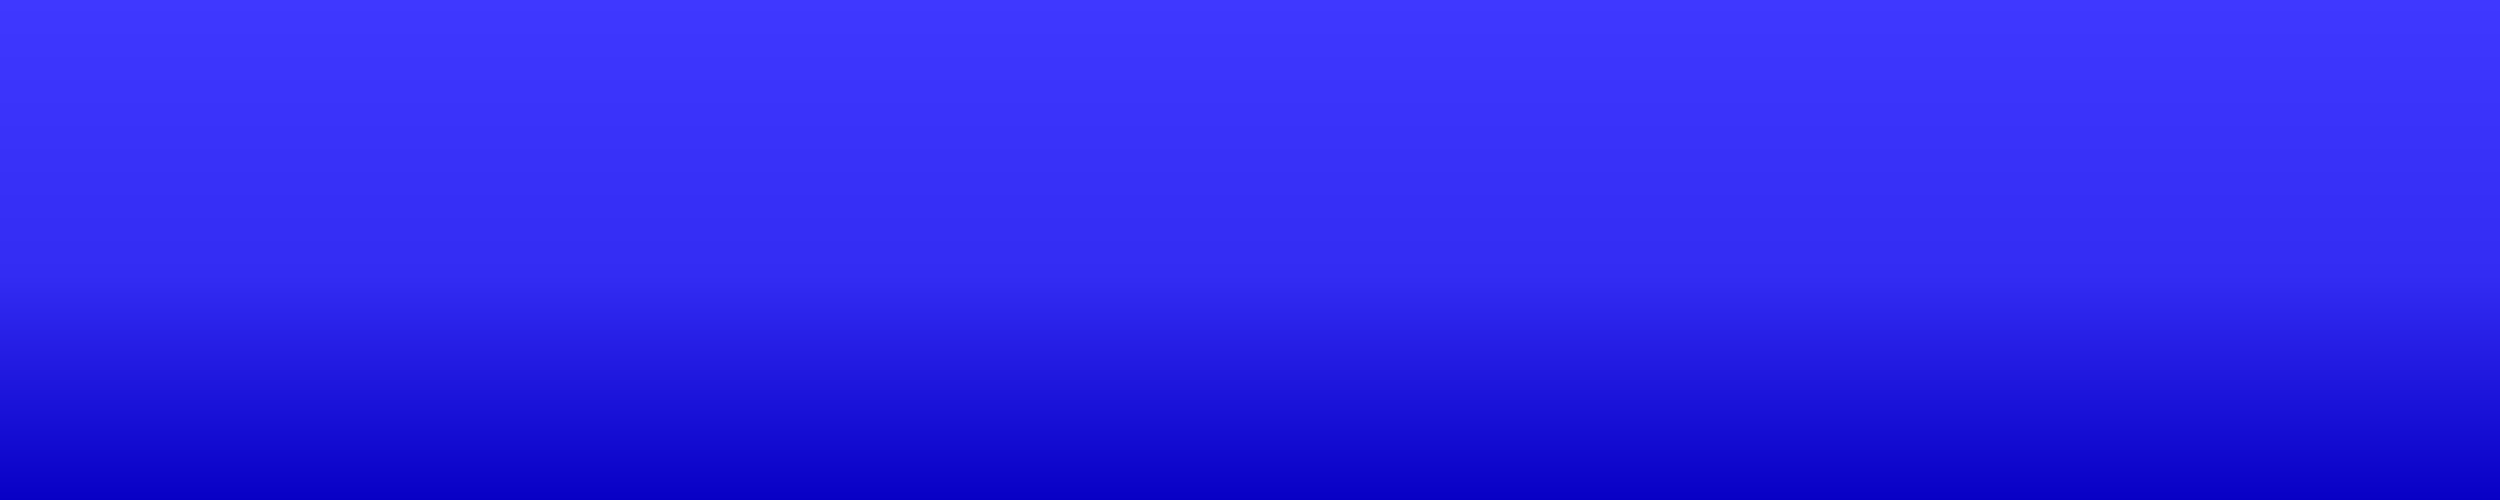
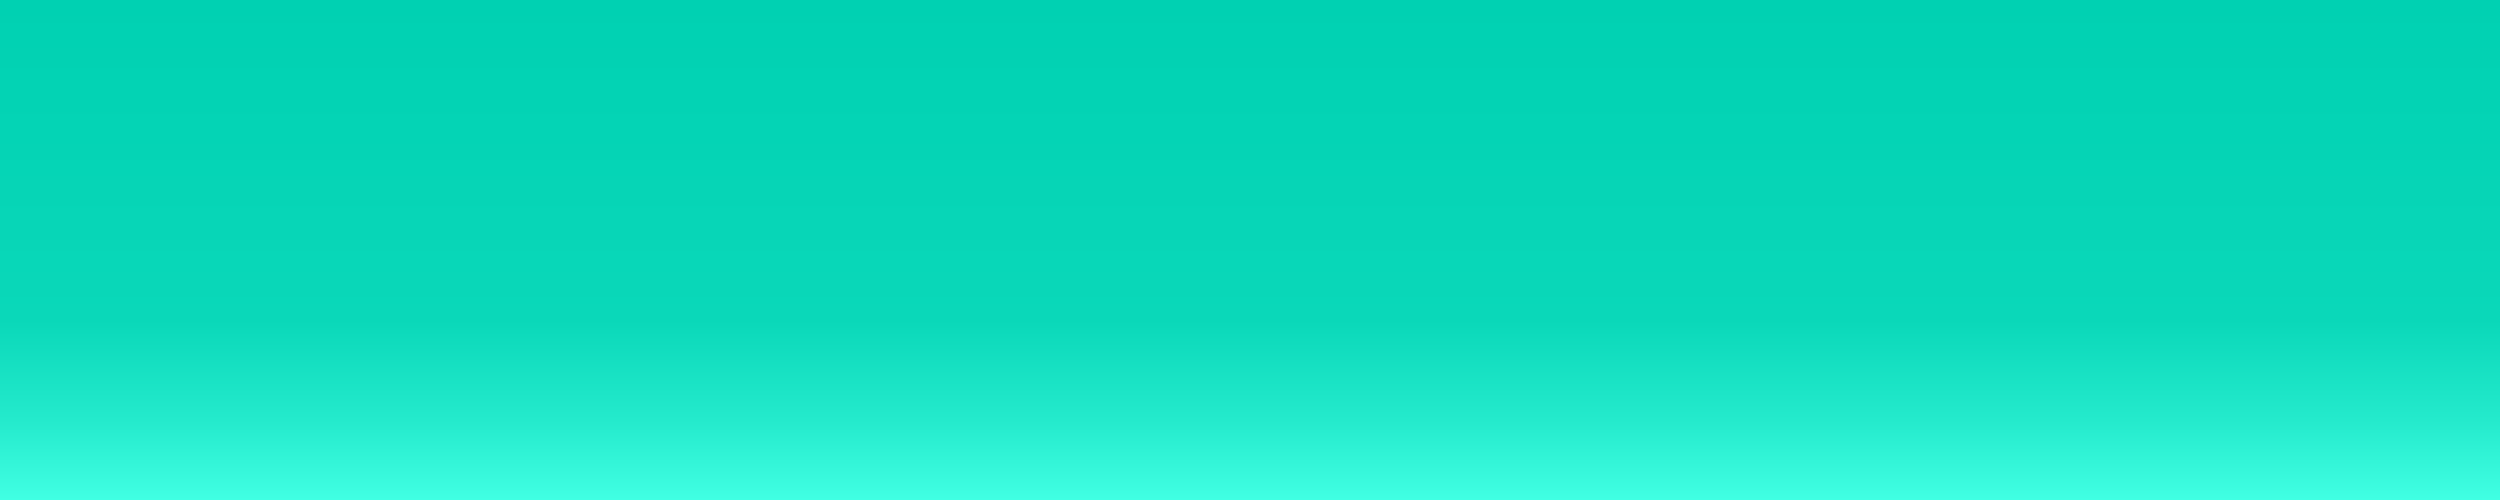
<svg xmlns="http://www.w3.org/2000/svg" width="100%" height="100%" viewBox="0 0 1280 256" version="1.1" xml:space="preserve" style="fill-rule:evenodd;clip-rule:evenodd;stroke-linejoin:round;stroke-miterlimit:1.414;">
  <rect x="0" y="0" width="1280" height="256" style="fill:url(#_Linear1);" />
  <defs>
-     <linearGradient id="_Linear1" x1="0" y1="0" x2="1" y2="0" gradientUnits="userSpaceOnUse" gradientTransform="matrix(1.56755e-14,-256,256,1.56755e-14,640,256)">
-       <stop offset="0" style="stop-color:#0800c5;stop-opacity:1" />
-       <stop offset="0.45" style="stop-color:#332cf3;stop-opacity:1" />
-       <stop offset="1" style="stop-color:#3f38ff;stop-opacity:1" />
+     <linearGradient id="_Linear1" x1="0" y1="0" x2="1" y2="0" gradientUnits="userSpaceOnUse" gradientTransform="matrix(1.56755e-14,256,-256,1.56755e-14,640,0)">
+       <stop offset="0" style="stop-color:#00d1b2;stop-opacity:1" />
+       <stop offset="0.64" style="stop-color:#0ad8b9;stop-opacity:1" />
+       <stop offset="0.84" style="stop-color:#24eacc;stop-opacity:1" />
+       <stop offset="1" style="stop-color:#41ffe3;stop-opacity:1" />
    </linearGradient>
  </defs>
</svg>
